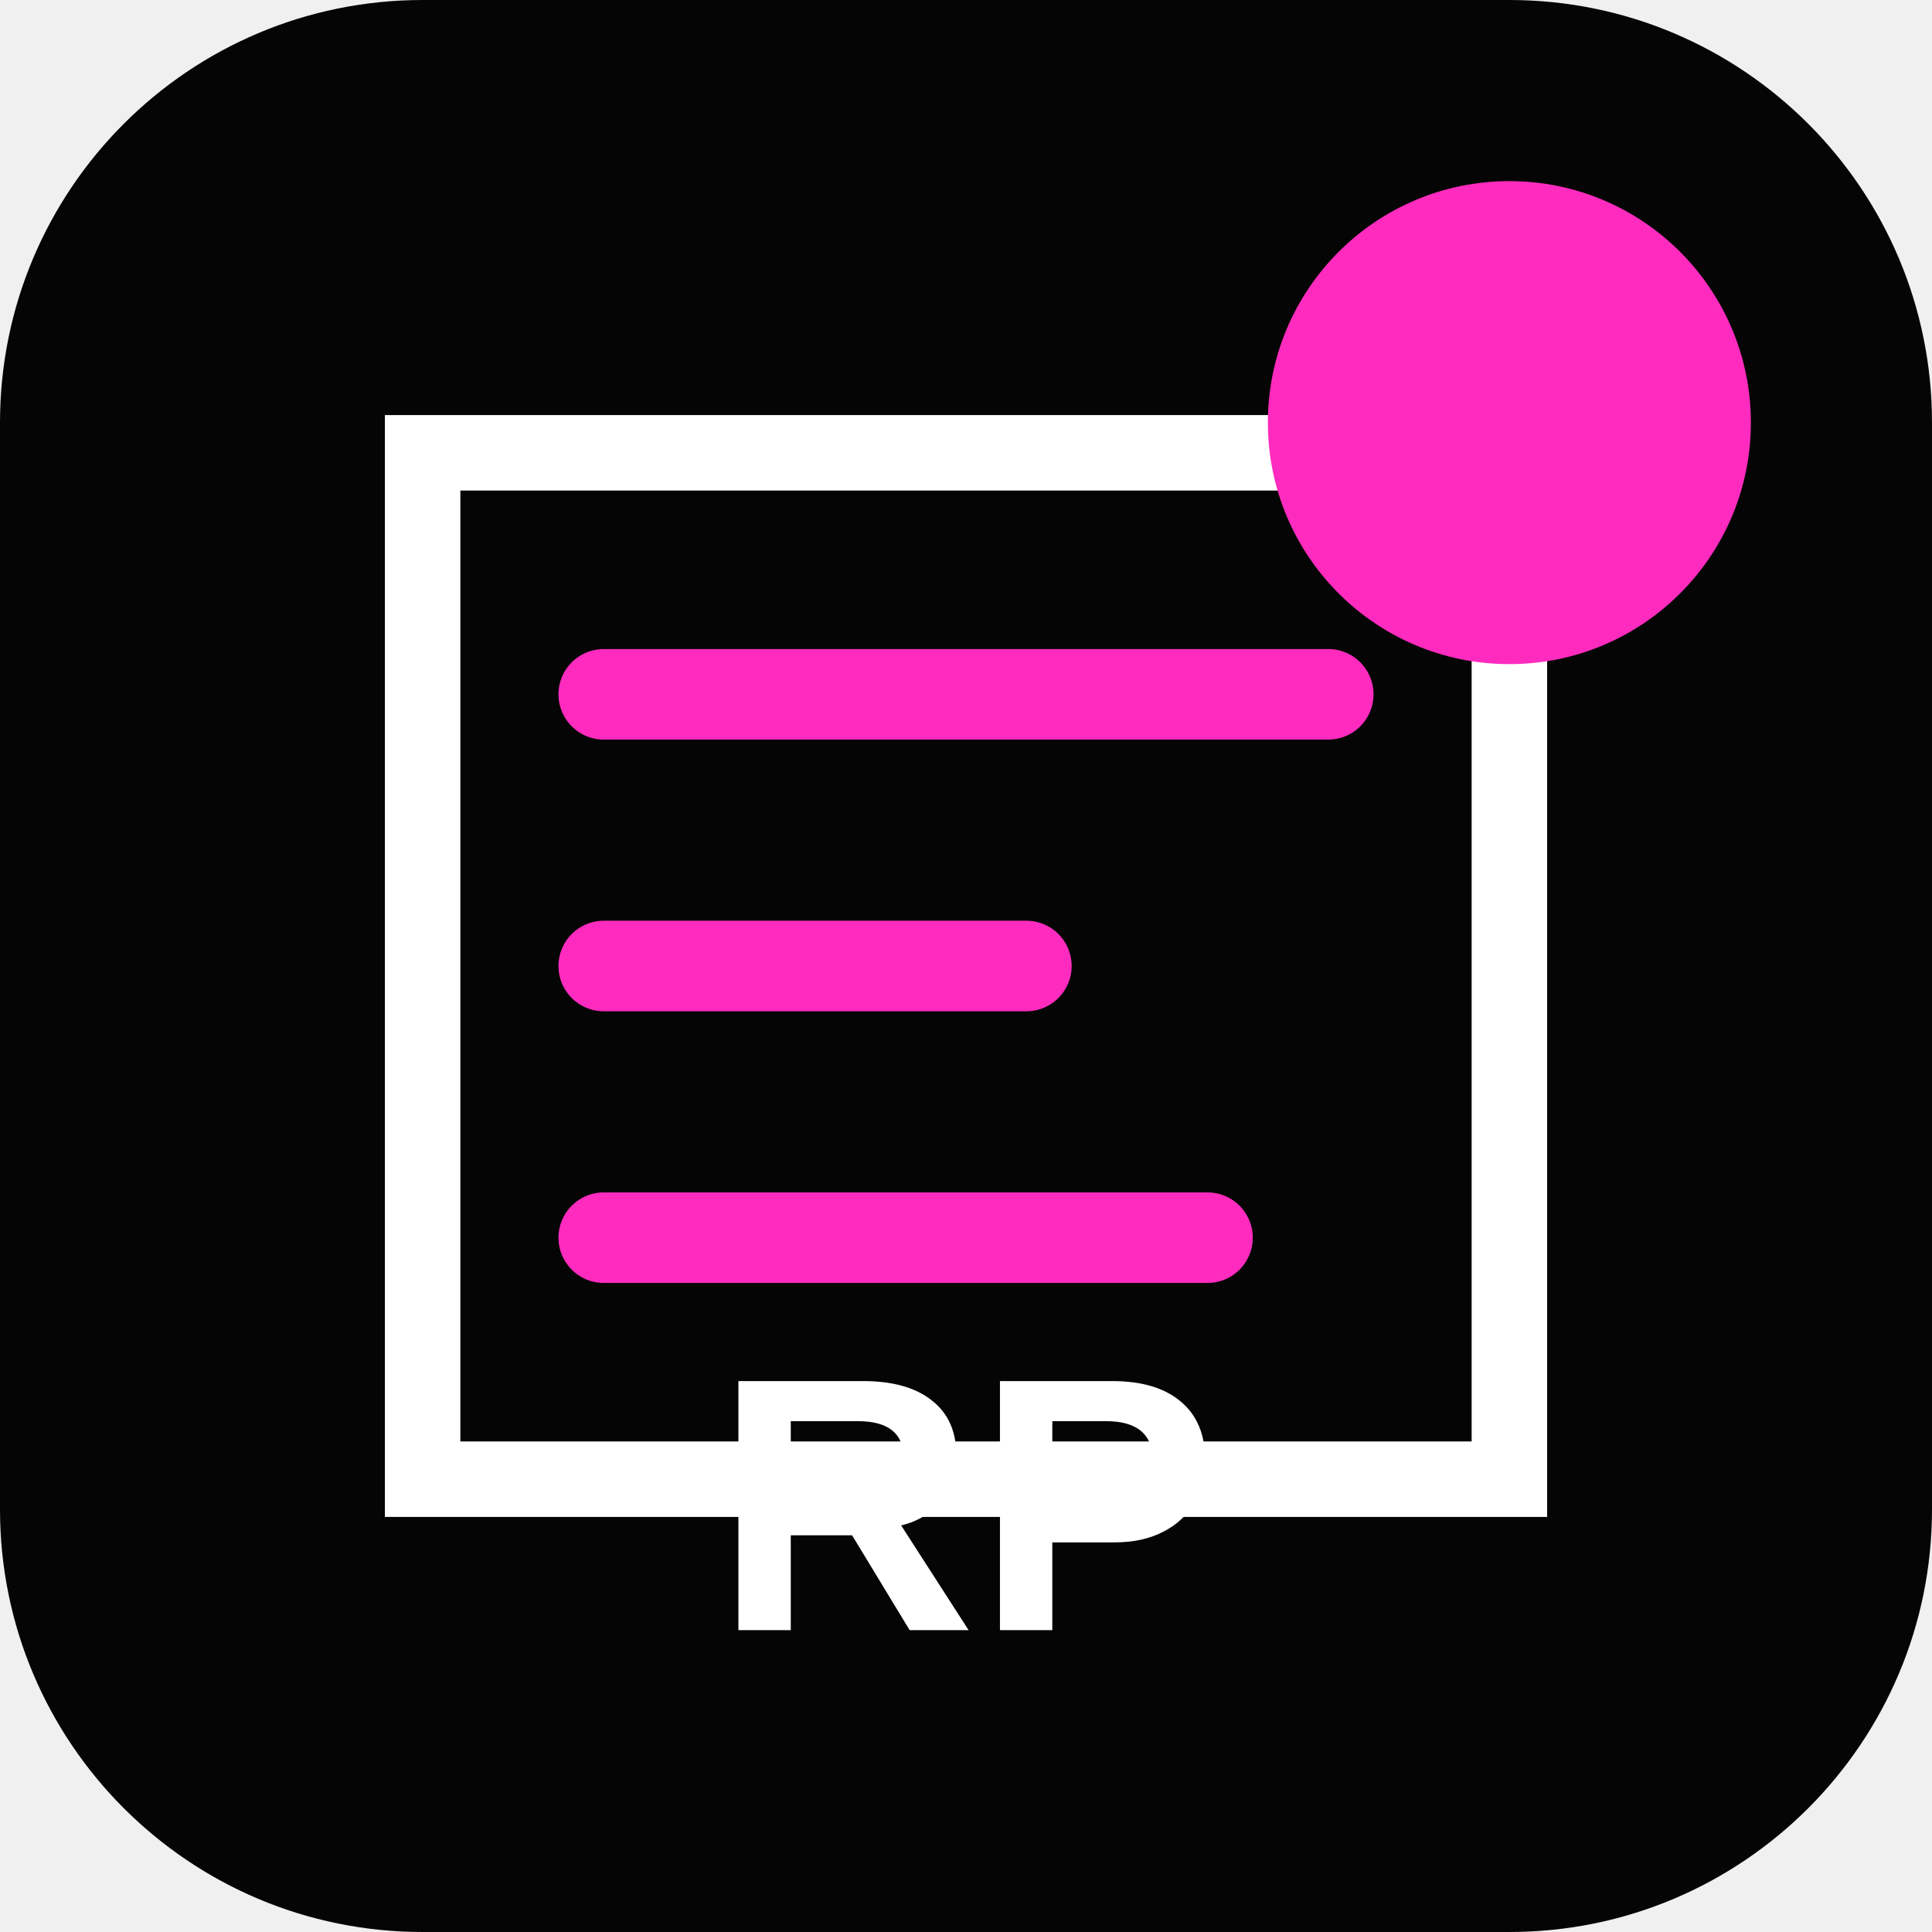
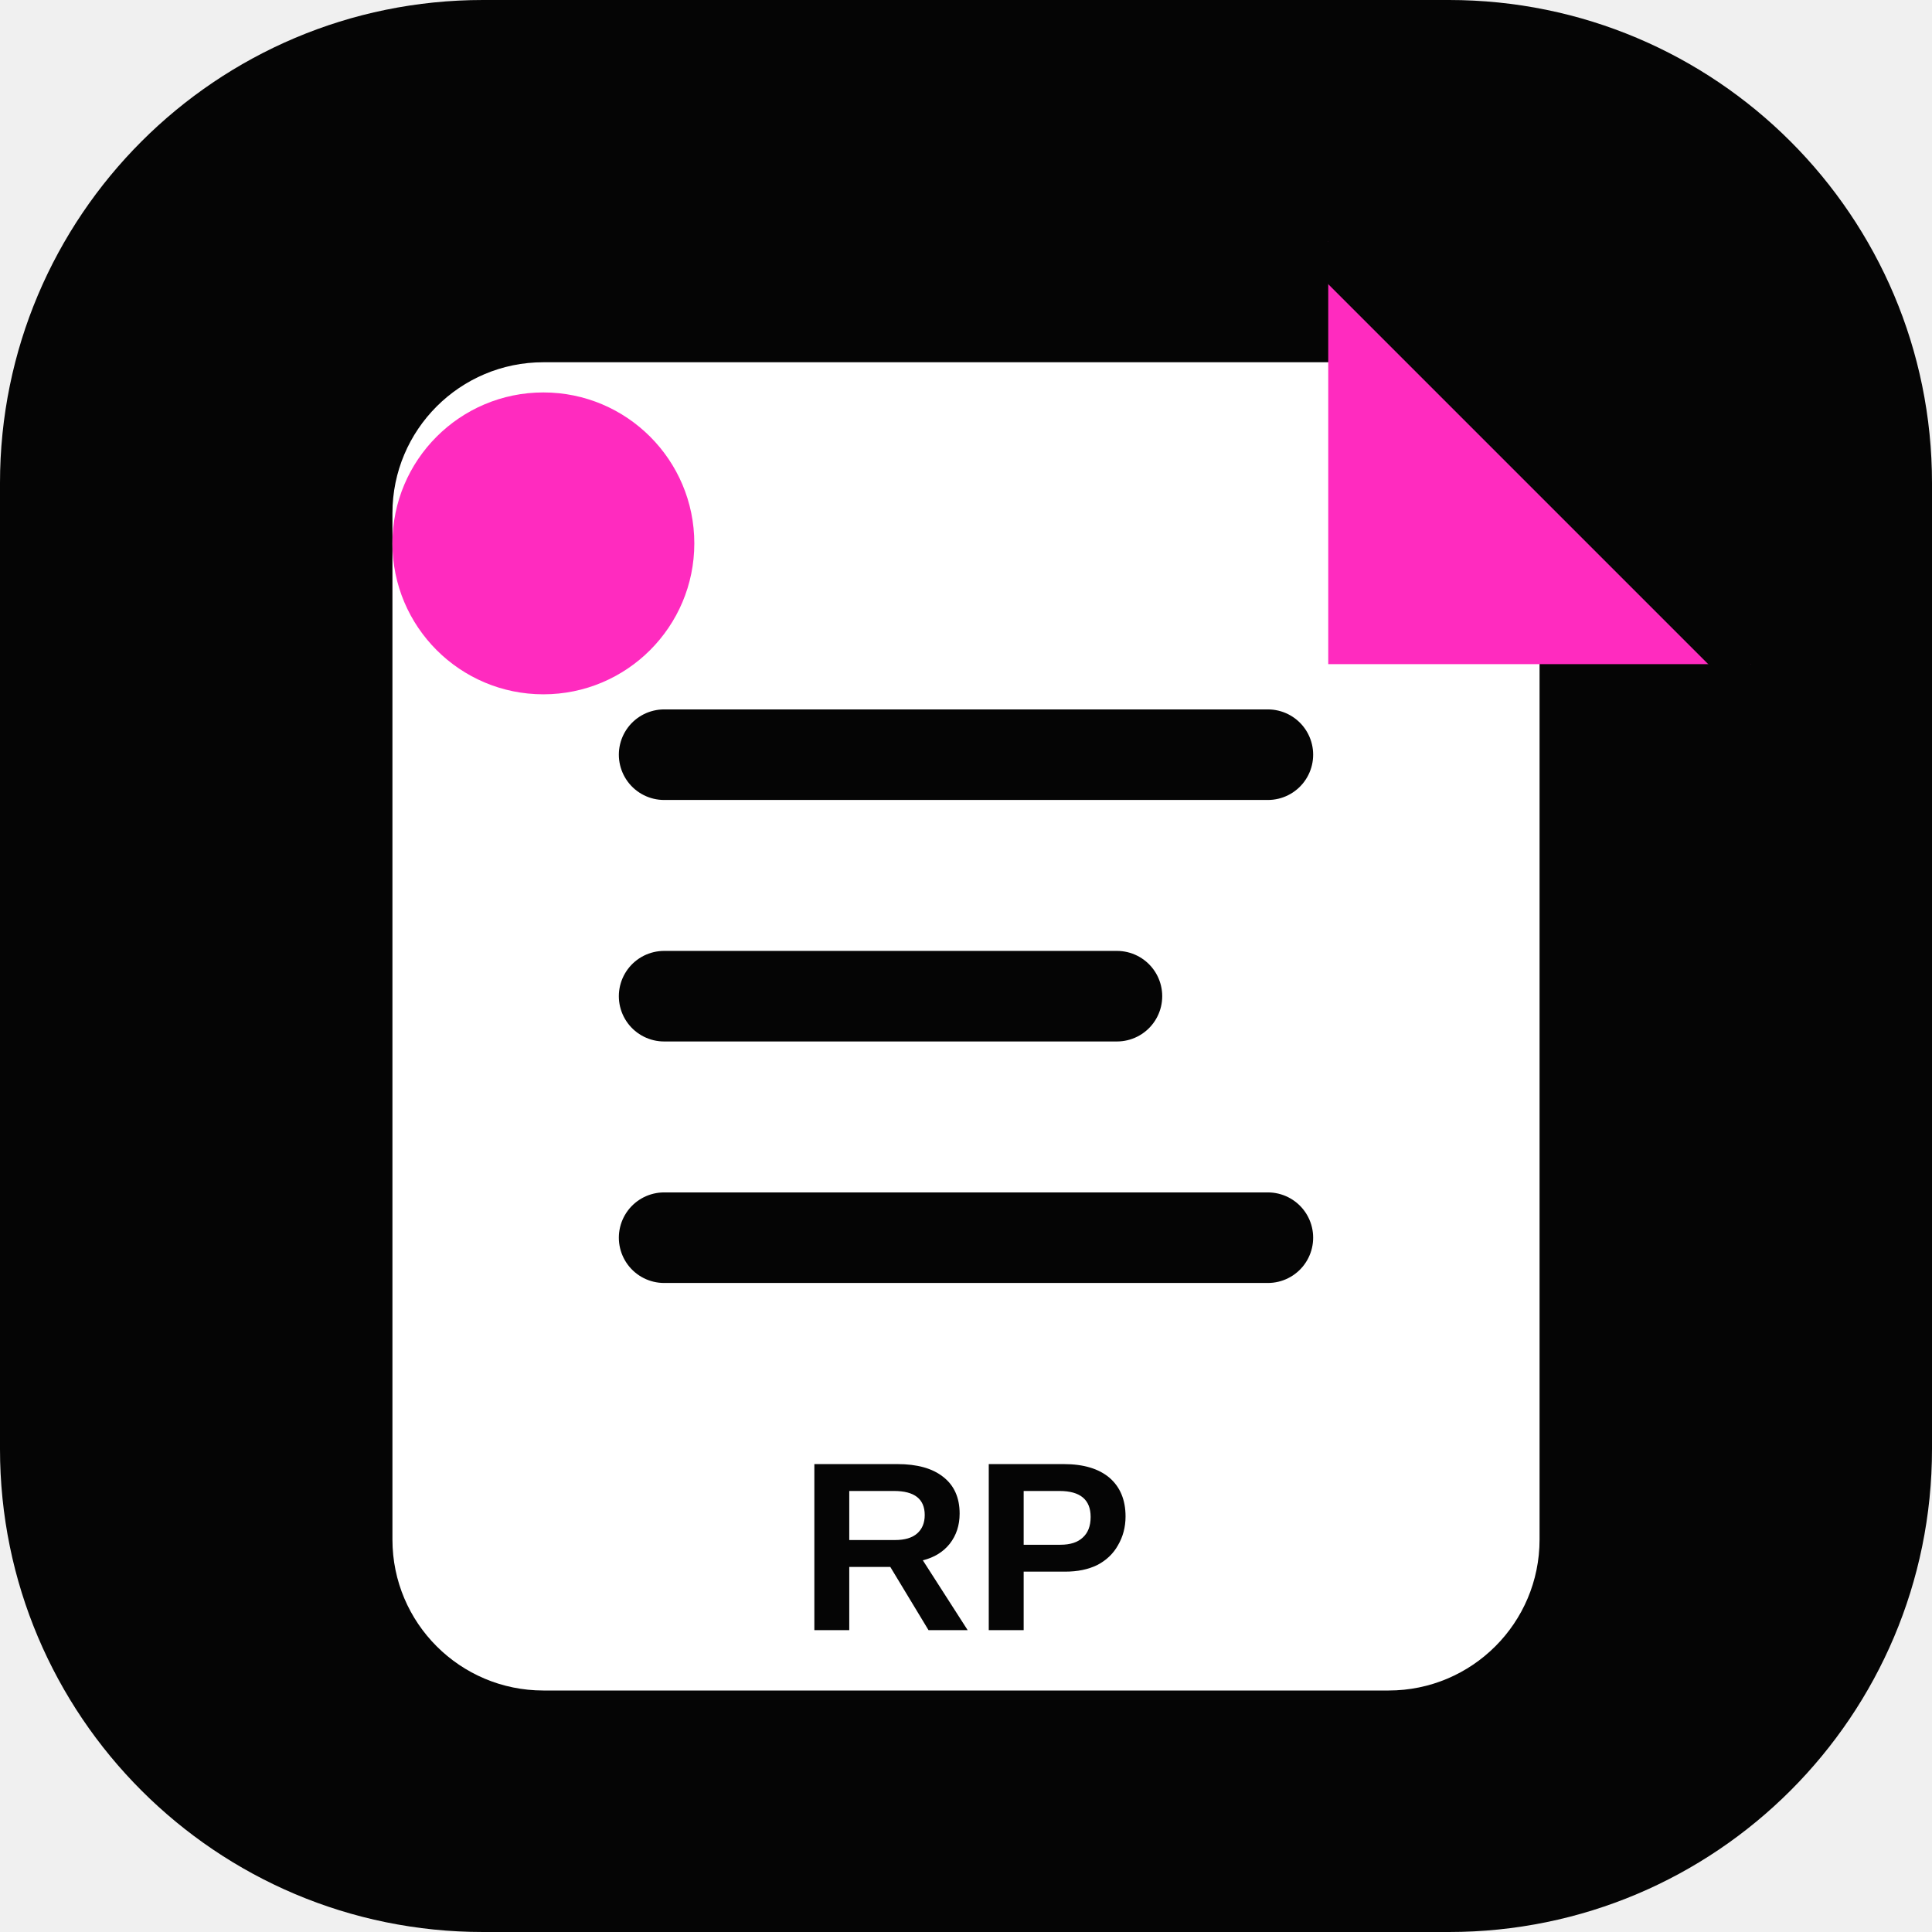
<svg xmlns="http://www.w3.org/2000/svg" viewBox="0 0 64 64">
-   <rect width="64" height="64" rx="14" fill="#050505" />
-   <path d="M14 15h36v34H14z" fill="none" stroke="#ffffff" stroke-width="2.5" />
-   <path d="M20 23h24M20 32h14M20 41h20" stroke="#ff2bbf" stroke-width="3" stroke-linecap="round" />
-   <circle cx="50" cy="14" r="8" fill="#ff2bbf" />
-   <text x="32" y="54" text-anchor="middle" font-family="Arial, Helvetica, sans-serif" font-size="12" font-weight="900" fill="#ffffff">RP</text>
+   <rect width="64" height="64" rx="16" fill="#050505" />
+   <rect x="13" y="12" width="38" height="44" rx="5" fill="#ffffff" />
+   <path d="M22 25h20M22 33h15M22 41h20" stroke="#050505" stroke-width="3" stroke-linecap="round" />
+   <path d="M44 8v14h14" fill="#ff2bbf" />
+   <path d="M44 8l14 14" stroke="#050505" stroke-width="2" />
+   <circle cx="18" cy="18" r="5" fill="#ff2bbf" />
+   <text x="32" y="54" text-anchor="middle" font-family="Arial, Helvetica, sans-serif" font-size="8" font-weight="900" fill="#050505">RP</text>
</svg>
